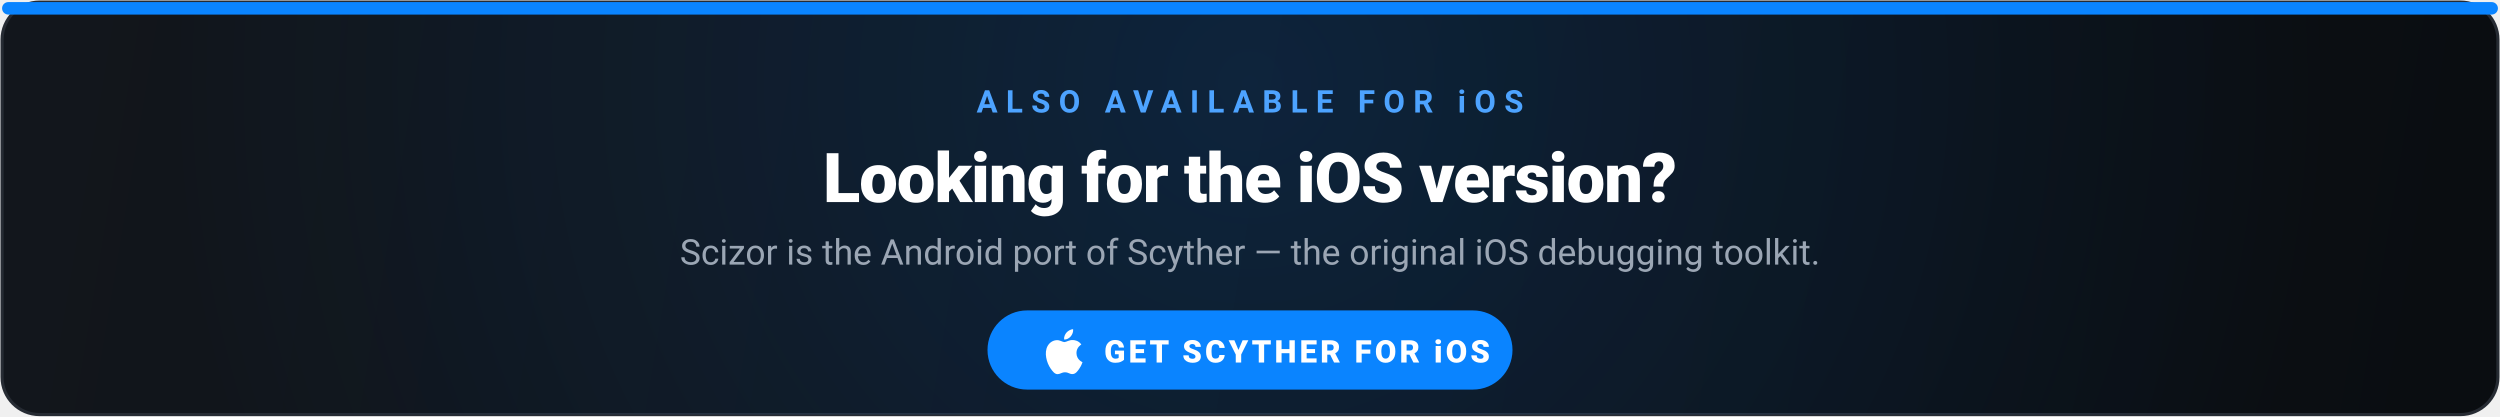
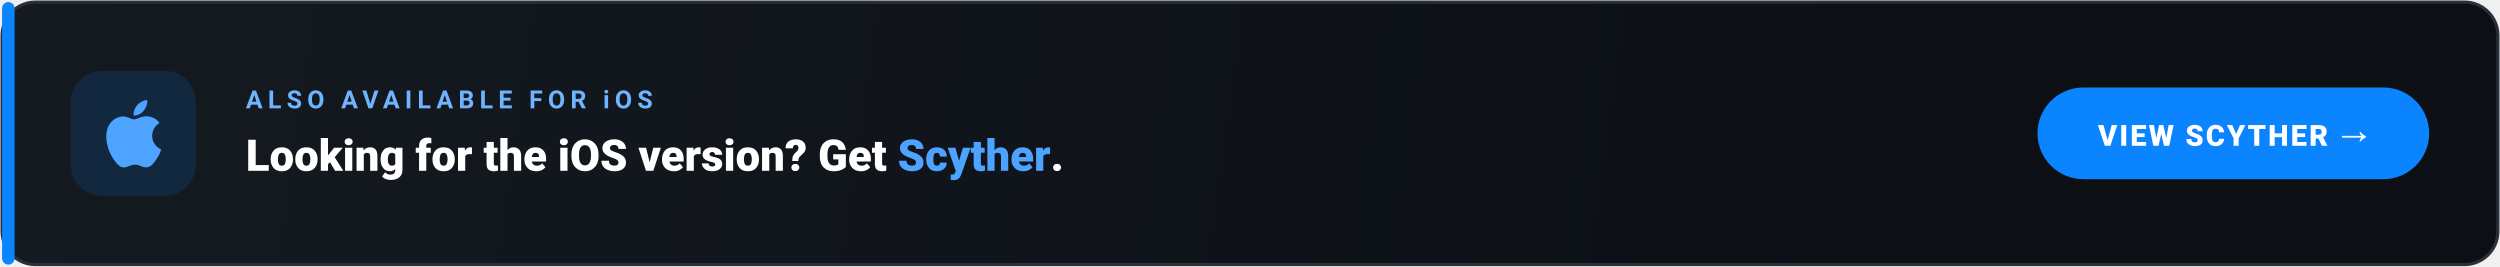
- <svg xmlns="http://www.w3.org/2000/svg" width="1200" height="200" viewBox="0 0 1200 200" fill="none" role="img" aria-label="Looking for the iOS version? Get Scyther for iOS">
+ <svg xmlns="http://www.w3.org/2000/svg" width="1200" height="128" viewBox="0 0 1200 128" fill="none" role="img" aria-label="Also available for iOS — Scyther">
  <defs>
-     <linearGradient id="bg" x1="0" y1="0" x2="1200" y2="200" gradientUnits="userSpaceOnUse">
-       <stop stop-color="#12161C" />
-       <stop offset="1" stop-color="#0A0D11" />
+     <linearGradient id="bg" x1="0" y1="0" x2="900" y2="128" gradientUnits="userSpaceOnUse">
+       <stop stop-color="#151A21" />
+       <stop offset="1" stop-color="#0C1015" />
    </linearGradient>
-     <radialGradient id="glow" cx="600" cy="40" r="520" gradientUnits="userSpaceOnUse">
-       <stop stop-color="#0A84FF" stop-opacity="0.16" />
-       <stop offset="1" stop-color="#0A84FF" stop-opacity="0" />
-     </radialGradient>
  </defs>
-   <rect x="1" y="1" width="1198" height="198" rx="18" fill="url(#bg)" stroke="#262B33" stroke-width="1.5" />
-   <rect x="1" y="1" width="1198" height="198" rx="18" fill="url(#glow)" />
-   <rect x="1" y="1" width="1198" height="6" rx="3" fill="#0A84FF" />
+   <rect x="1" y="1" width="1198" height="126" rx="16" fill="url(#bg)" stroke="#2A303A" stroke-width="1.5" />
+   <rect x="1" y="1" width="6" height="126" rx="3" fill="#0A84FF" />
+   <rect x="34" y="34" width="60" height="60" rx="15" fill="#0A84FF" fill-opacity="0.14" />
+   <g transform="translate(48,48) scale(1.35)" fill="#4DA3FF">
+     <path d="M12.152 6.896c-.948 0-2.415-1.078-3.96-1.04-2.04.027-3.91 1.183-4.961 3.014-2.117 3.675-.546 9.103 1.519 12.09 1.013 1.454 2.208 3.09 3.792 3.033 1.52-.065 2.09-.987 3.935-.987 1.831 0 2.35.987 3.96.948 1.637-.026 2.676-1.48 3.676-2.948 1.156-1.688 1.636-3.325 1.662-3.415-.039-.013-3.182-1.221-3.22-4.857-.026-3.04 2.48-4.494 2.597-4.559-1.429-2.09-3.623-2.324-4.39-2.376-2-.156-3.675 1.09-4.61 1.09zM15.53 3.83c.843-1.012 1.4-2.427 1.245-3.83-1.207.052-2.662.805-3.532 1.818-.78.896-1.454 2.338-1.273 3.714 1.338.104 2.715-.688 3.559-1.701" />
+   </g>
  <g font-family="-apple-system, BlinkMacSystemFont, 'Segoe UI', Roboto, Helvetica, Arial, sans-serif">
-     <text x="600" y="54" text-anchor="middle" fill="#4DA3FF" font-size="15" font-weight="700" letter-spacing="4">ALSO AVAILABLE FOR iOS</text>
-     <text x="600" y="97" text-anchor="middle" fill="#FFFFFF" font-size="33" font-weight="800" letter-spacing="-0.5">Looking for the iOS version?</text>
-     <text x="600" y="127" text-anchor="middle" fill="#9BA6B4" font-size="17" font-weight="400">Scizor is the Android port of Scyther — the original iOS debugging toolkit.</text>
-     <rect x="474" y="149" width="252" height="38" rx="19" fill="#0A84FF" />
-     <g transform="translate(500,158) scale(0.9)" fill="#FFFFFF">
-       <path d="M12.152 6.896c-.948 0-2.415-1.078-3.96-1.04-2.04.027-3.91 1.183-4.961 3.014-2.117 3.675-.546 9.103 1.519 12.09 1.013 1.454 2.208 3.09 3.792 3.033 1.52-.065 2.09-.987 3.935-.987 1.831 0 2.35.987 3.96.948 1.637-.026 2.676-1.48 3.676-2.948 1.156-1.688 1.636-3.325 1.662-3.415-.039-.013-3.182-1.221-3.22-4.857-.026-3.04 2.48-4.494 2.597-4.559-1.429-2.09-3.623-2.324-4.39-2.376-2-.156-3.675 1.09-4.61 1.09zM15.53 3.83c.843-1.012 1.4-2.427 1.245-3.83-1.207.052-2.662.805-3.532 1.818-.78.896-1.454 2.338-1.273 3.714 1.338.104 2.715-.688 3.559-1.701" />
-     </g>
-     <text x="530" y="174" text-anchor="start" fill="#FFFFFF" font-size="15" font-weight="800" letter-spacing="1.5">GET SCYTHER FOR iOS</text>
+     <text x="118" y="52" fill="#6FB4FF" font-size="12" font-weight="700" letter-spacing="2.5">ALSO AVAILABLE FOR iOS</text>
+     <text x="118" y="82" fill="#FFFFFF" font-size="21" font-weight="800">Looking for the iOS version? Get <tspan fill="#4DA3FF">Scyther</tspan>.</text>
+     <rect x="978" y="42" width="188" height="44" rx="22" fill="#0A84FF" />
+     <text x="1072" y="70" text-anchor="middle" fill="#FFFFFF" font-size="14" font-weight="800" letter-spacing="1">VIEW SCYTHER  →</text>
  </g>
</svg>
